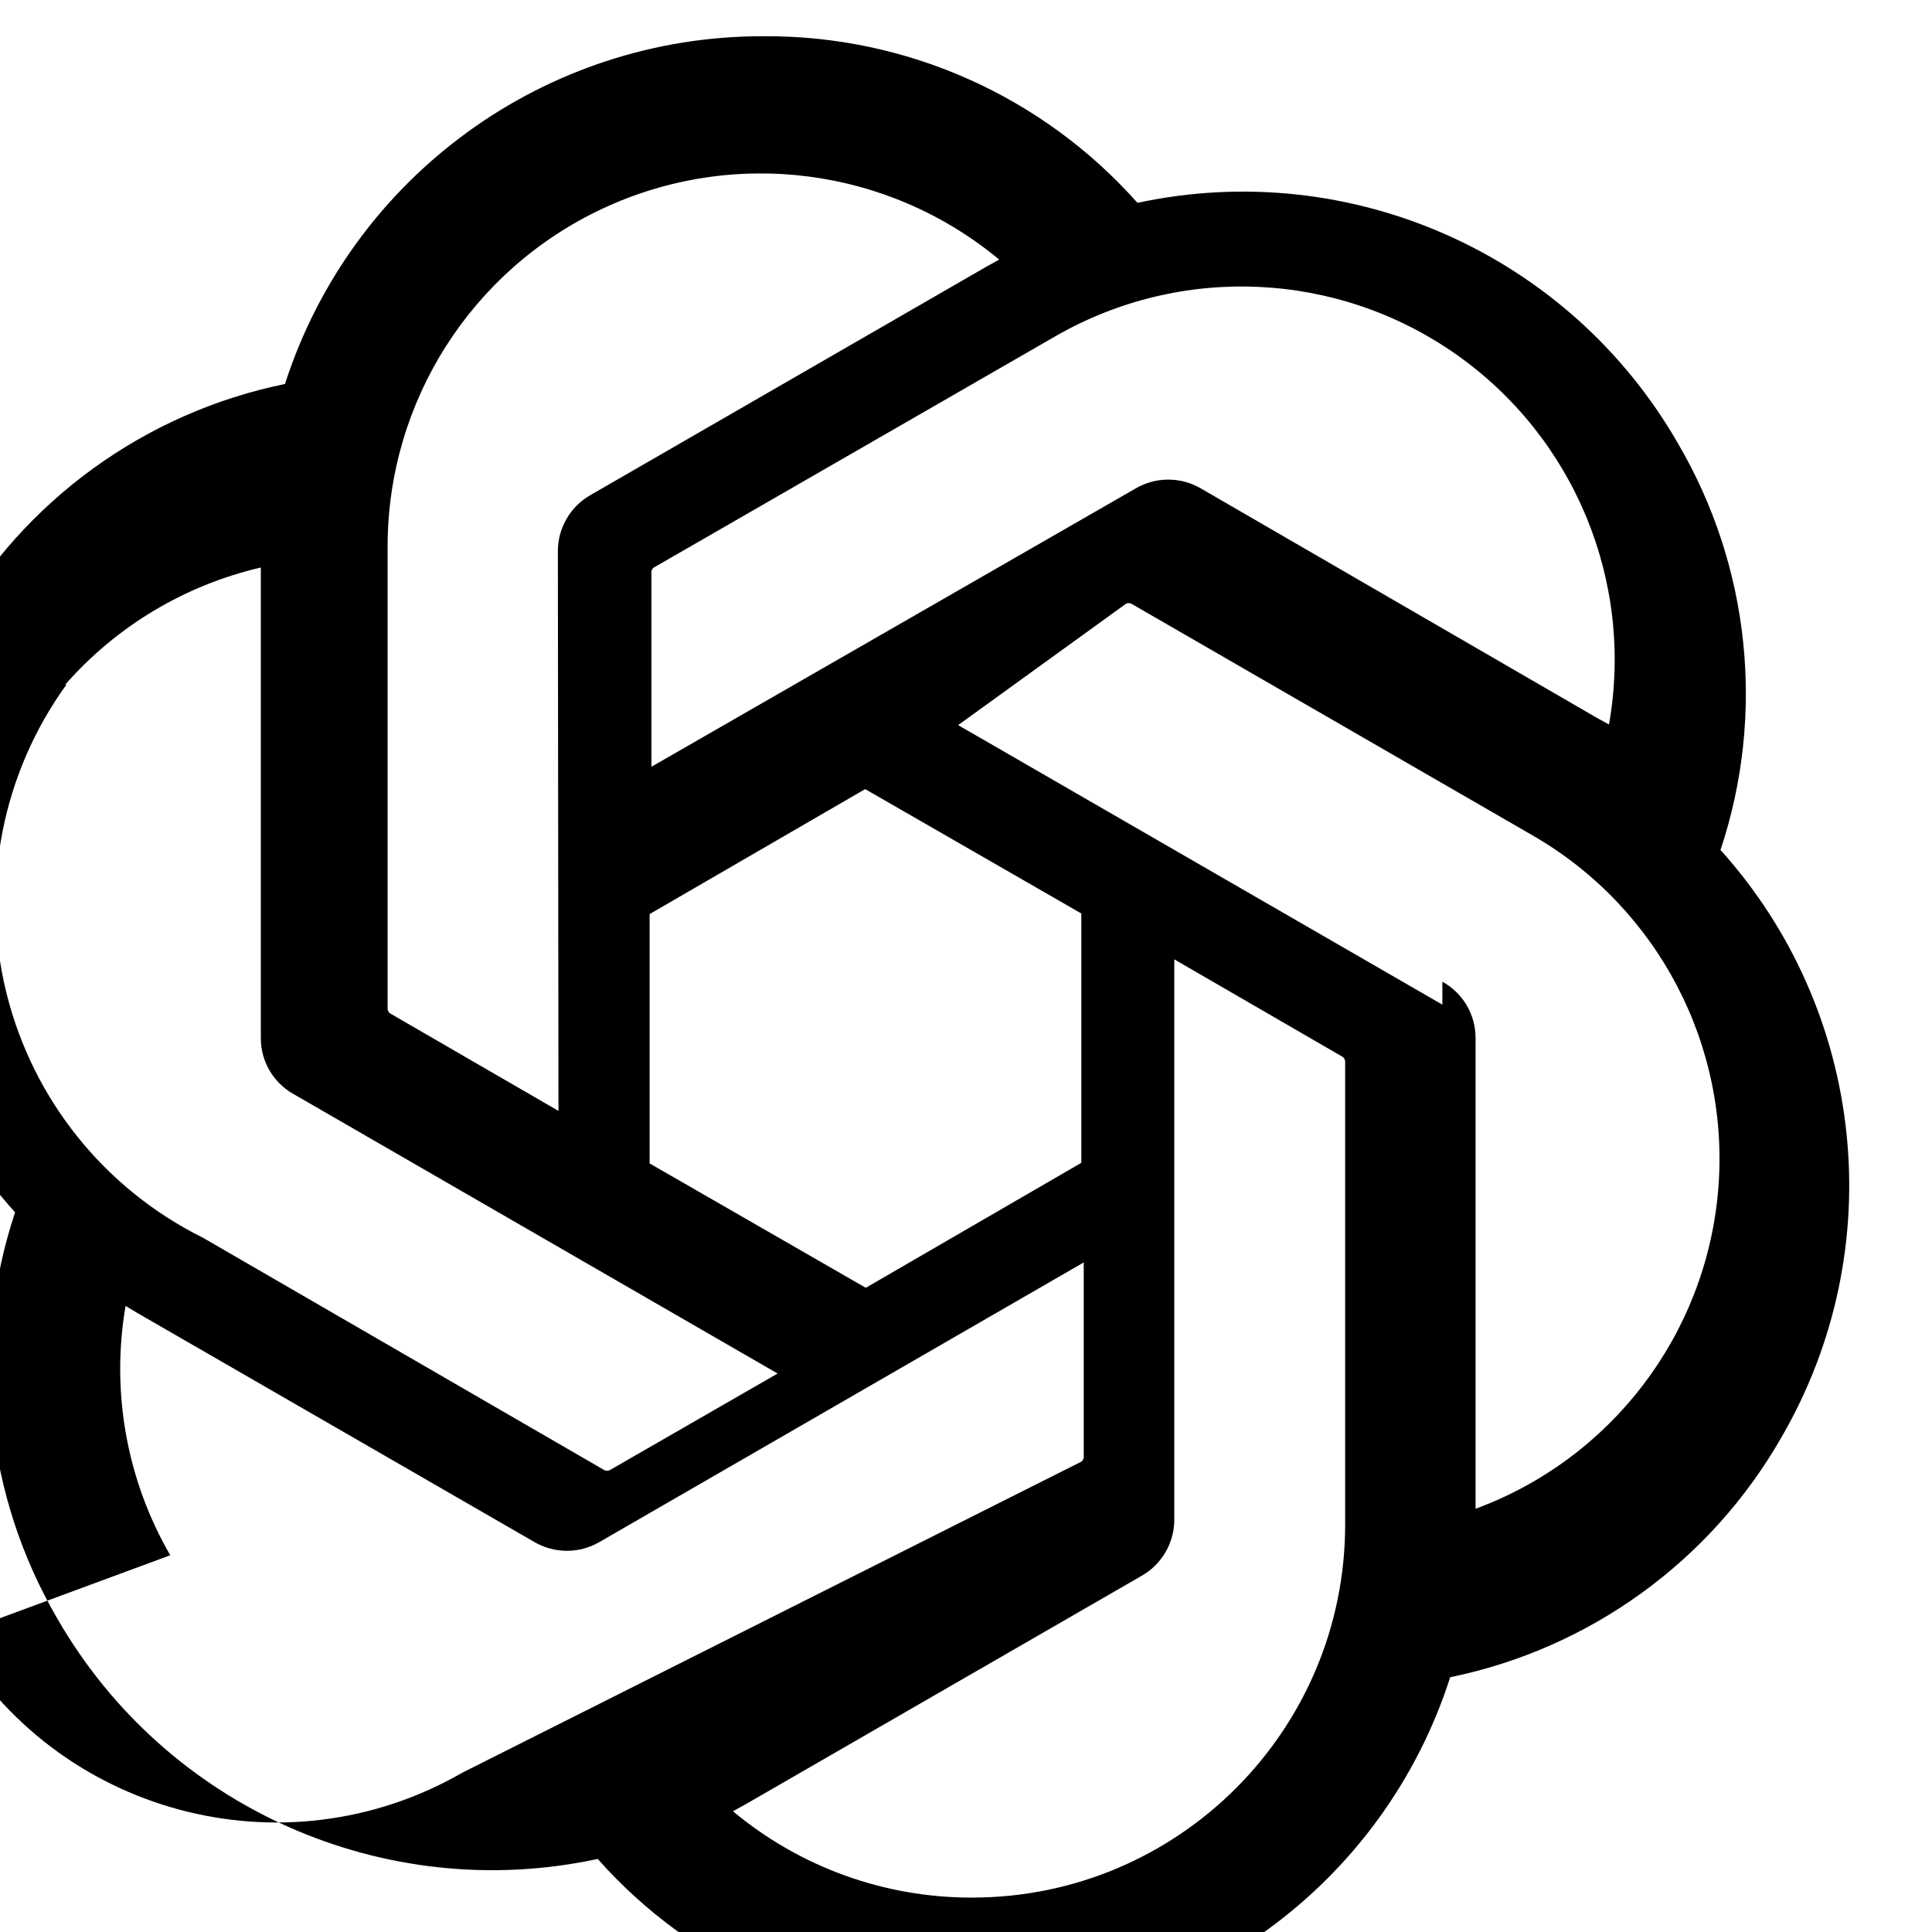
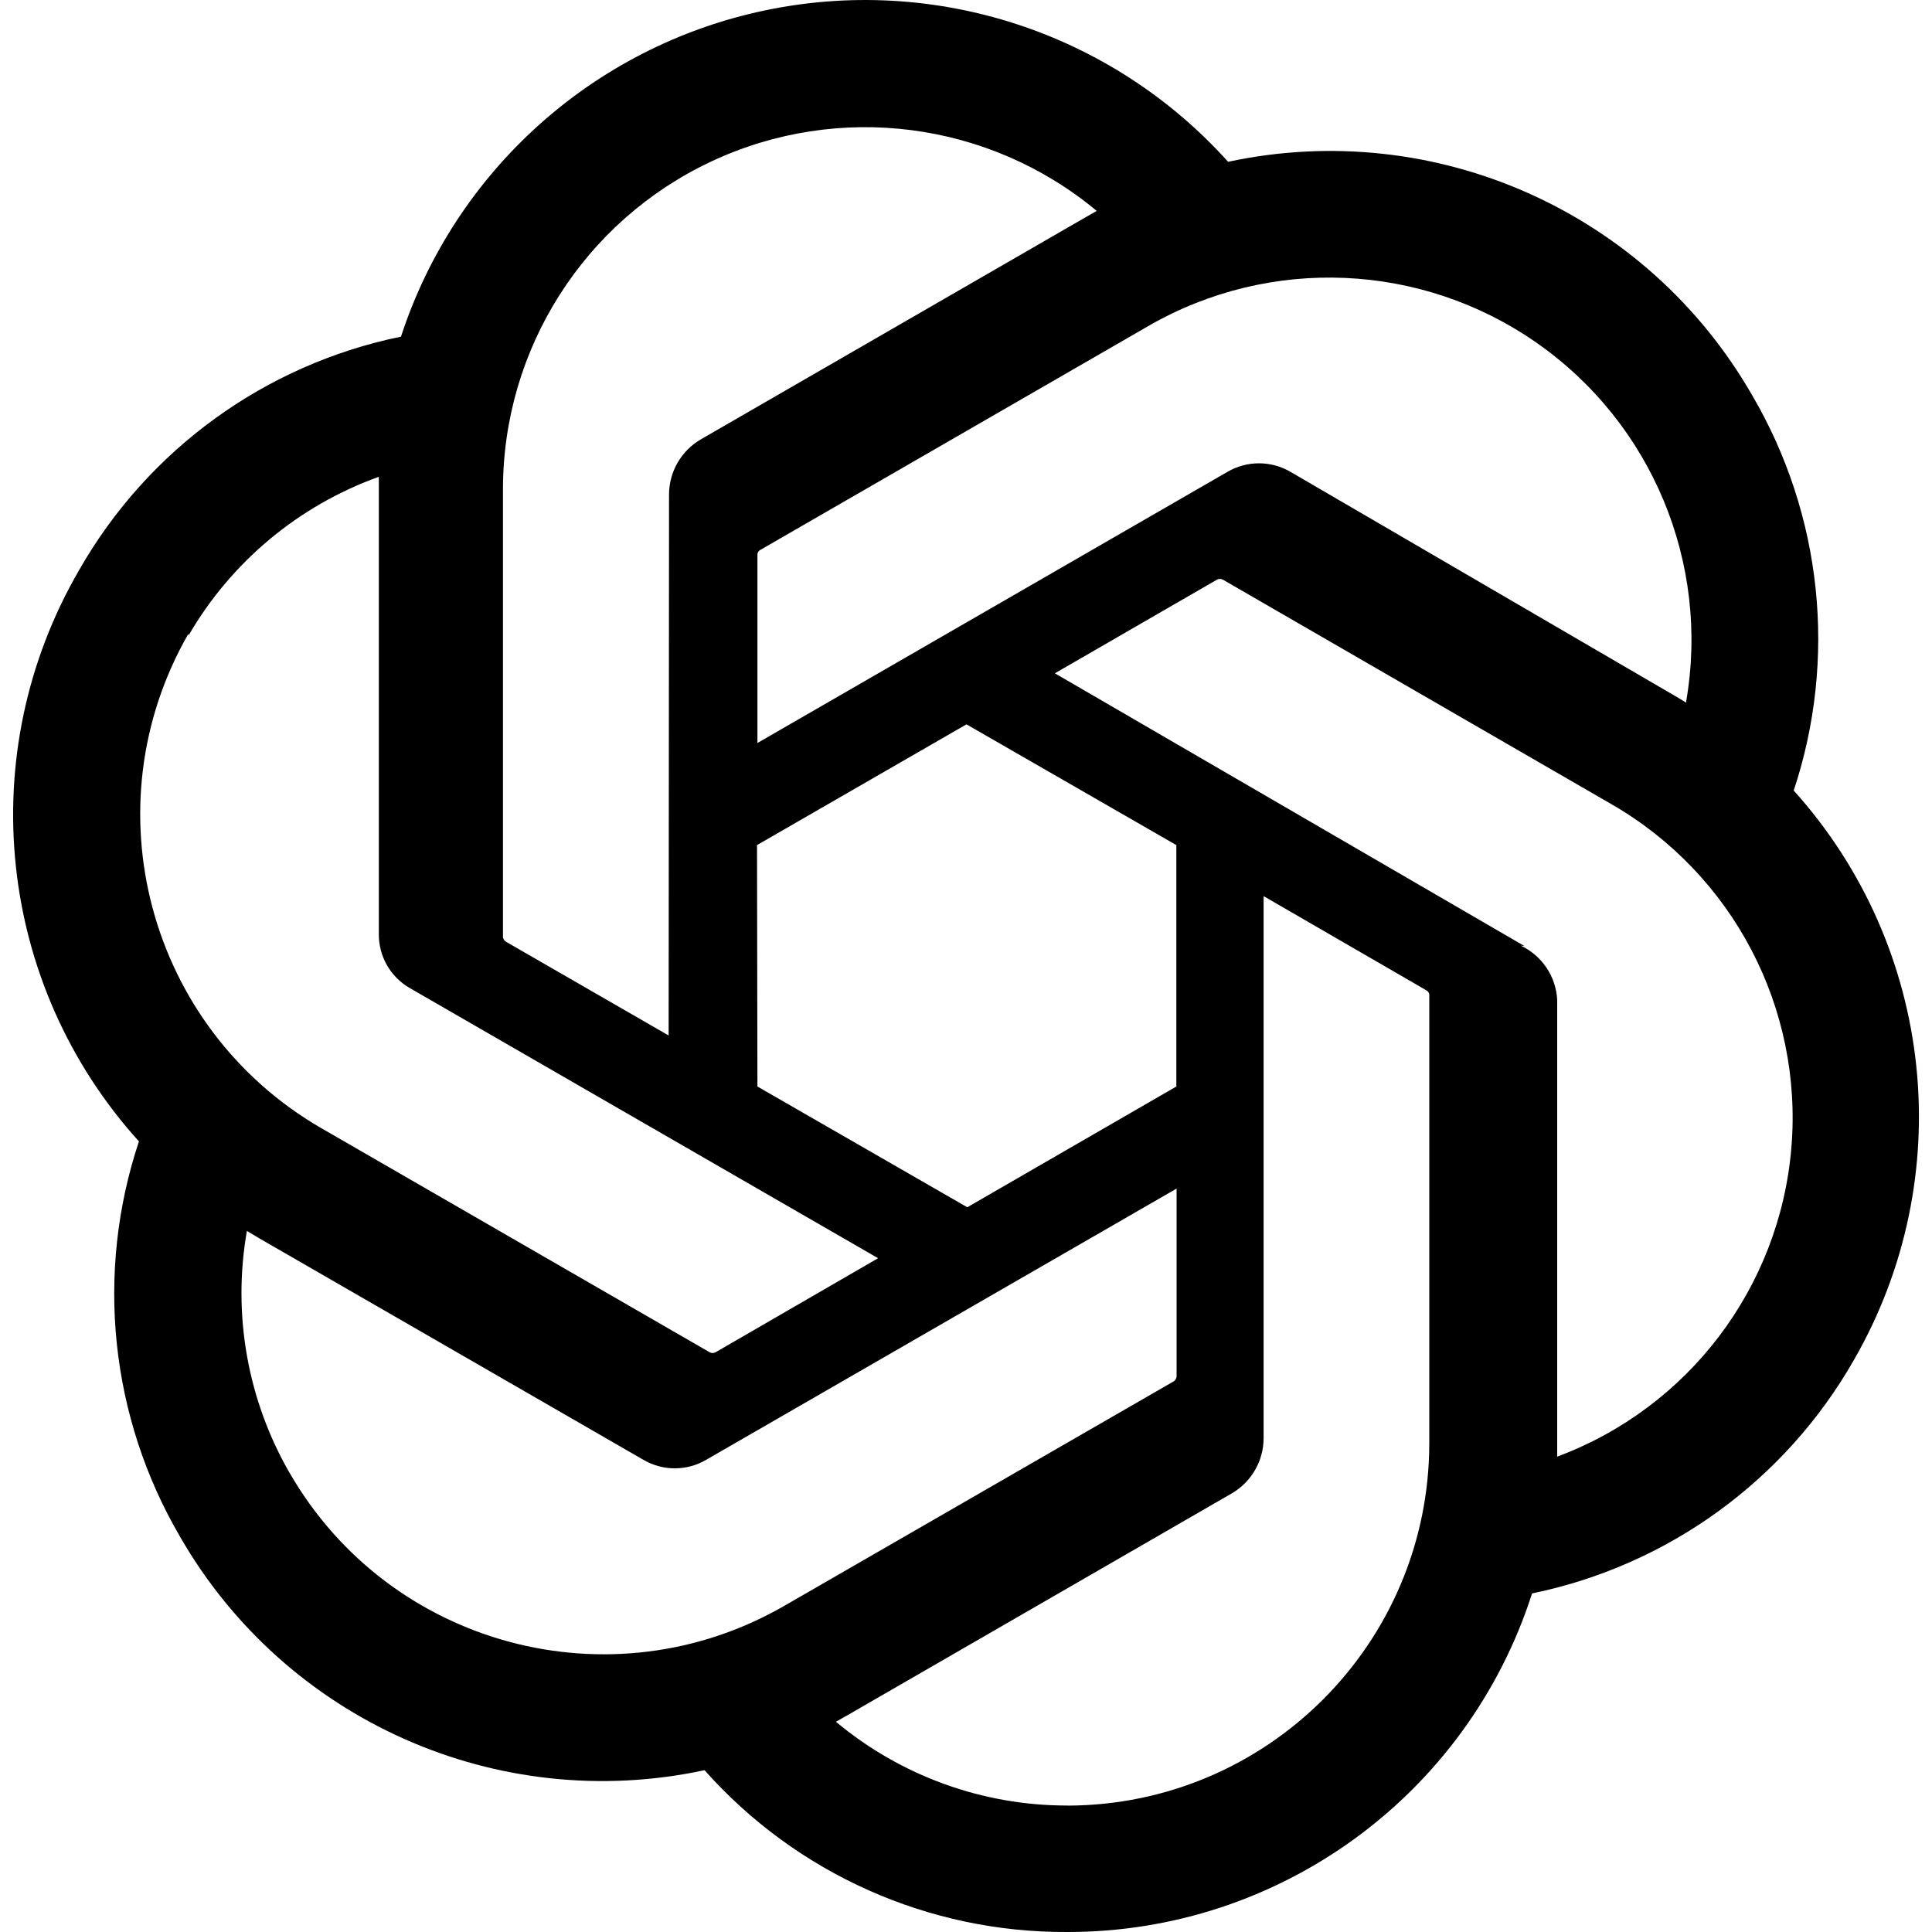
- <svg xmlns="http://www.w3.org/2000/svg" width="32" height="32" viewBox="0 0 32 32" fill="none">
-   <path d="M28.5 14.07a8.2 8.2 0 0 0-.71-6.73 8.31 8.31 0 0 0-8.95-3.98 8.21 8.21 0 0 0-6.19-2.76 8.31 8.31 0 0 0-7.93 5.76 8.22 8.22 0 0 0-5.49 3.98 8.31 8.31 0 0 0 1.02 9.74 8.2 8.2 0 0 0 .7 6.73 8.31 8.31 0 0 0 8.95 3.98 8.2 8.2 0 0 0 6.19 2.76 8.31 8.31 0 0 0 7.93-5.77 8.22 8.22 0 0 0 5.49-3.98 8.31 8.31 0 0 0-1.02-9.73Zm-12.4 17.36a6.16 6.16 0 0 1-3.96-1.43l.2-.11 6.57-3.79a1.07 1.07 0 0 0 .54-.94v-9.27l2.78 1.61a.1.1 0 0 1 .05.08v7.67a6.18 6.18 0 0 1-6.18 6.18Zm-13.28-5.67a6.16 6.16 0 0 1-.74-4.13l.2.12 6.57 3.79a1.07 1.07 0 0 0 1.08 0l8.02-4.63v3.21a.1.1 0 0 1-.04.09L7.66 29.36a6.18 6.18 0 0 1-8.44-2.27Zm-1.74-14.42A6.16 6.16 0 0 1 4.32 9.4v7.79a1.06 1.06 0 0 0 .54.93l8.02 4.63-2.78 1.6a.1.1 0 0 1-.09 0L3.36 20.5a6.18 6.18 0 0 1-2.26-9.16Zm22.81 5.3-8.02-4.63L18.65 10a.1.1 0 0 1 .09 0l6.65 3.84a6.18 6.18 0 0 1-.95 11.15v-7.79a1.06 1.06 0 0 0-.55-.94ZM26.65 12l-.2-.11-6.56-3.8a1.07 1.07 0 0 0-1.08 0L10.79 12.7V9.5a.1.1 0 0 1 .04-.1l6.65-3.83a6.18 6.18 0 0 1 9.17 6.43Zm-17.4 6.4-2.78-1.61a.1.1 0 0 1-.05-.08V9.04a6.18 6.18 0 0 1 10.13-4.74l-.2.11-6.57 3.79a1.07 1.07 0 0 0-.54.94Zm1.51-3.26 3.57-2.07 3.58 2.06v4.13l-3.57 2.07-3.58-2.06Z" fill="currentColor" />
+ <svg xmlns="http://www.w3.org/2000/svg" width="24" height="24" viewBox="0 0 24 24" fill="currentColor" aria-hidden="true">
+   <path d="M22.282 9.821a5.985 5.985 0 0 0-.516-4.911 6.046 6.046 0 0 0-6.51-2.9A6.065 6.065 0 0 0 4.981 4.182a5.985 5.985 0 0 0-3.998 2.9 6.047 6.047 0 0 0 .743 7.097 5.98 5.98 0 0 0 .511 4.911 6.051 6.051 0 0 0 6.515 2.9A5.985 5.985 0 0 0 13.26 24a6.056 6.056 0 0 0 5.772-4.206 5.989 5.989 0 0 0 3.998-2.9 6.056 6.056 0 0 0-.747-7.073zm-9.022 12.608a4.476 4.476 0 0 1-2.876-1.041l.142-.08 4.778-2.758a.795.795 0 0 0 .393-.681v-6.737l2.02 1.169a.071.071 0 0 1 .038.052v5.583a4.504 4.504 0 0 1-4.495 4.494zM3.602 18.305a4.471 4.471 0 0 1-.535-3.014l.142.085 4.783 2.758a.771.771 0 0 0 .781 0l5.843-3.369v2.332a.08.08 0 0 1-.033.061L9.74 19.95a4.499 4.499 0 0 1-6.138-1.646zM2.341 7.896a4.485 4.485 0 0 1 2.365-1.973V11.6a.766.766 0 0 0 .388.676l5.814 3.354-2.02 1.169a.076.076 0 0 1-.071 0l-4.83-2.787A4.504 4.504 0 0 1 2.341 7.872zm16.596 3.856L13.104 8.364 15.119 7.2a.076.076 0 0 1 .071 0l4.83 2.791a4.494 4.494 0 0 1-.676 8.104v-5.677a.79.79 0 0 0-.452-.671zm2.011-3.023l-.142-.085-4.774-2.782a.776.776 0 0 0-.785 0L9.409 9.23V6.897a.066.066 0 0 1 .028-.061l4.83-2.787a4.499 4.499 0 0 1 6.68 4.66zM8.306 12.863l-2.02-1.164a.08.08 0 0 1-.038-.057V6.074a4.499 4.499 0 0 1 7.376-3.454l-.142.081L8.704 5.459a.795.795 0 0 0-.393.681zm1.098-2.365 2.602-1.5 2.607 1.5v2.999l-2.597 1.5-2.607-1.5z" />
</svg>
